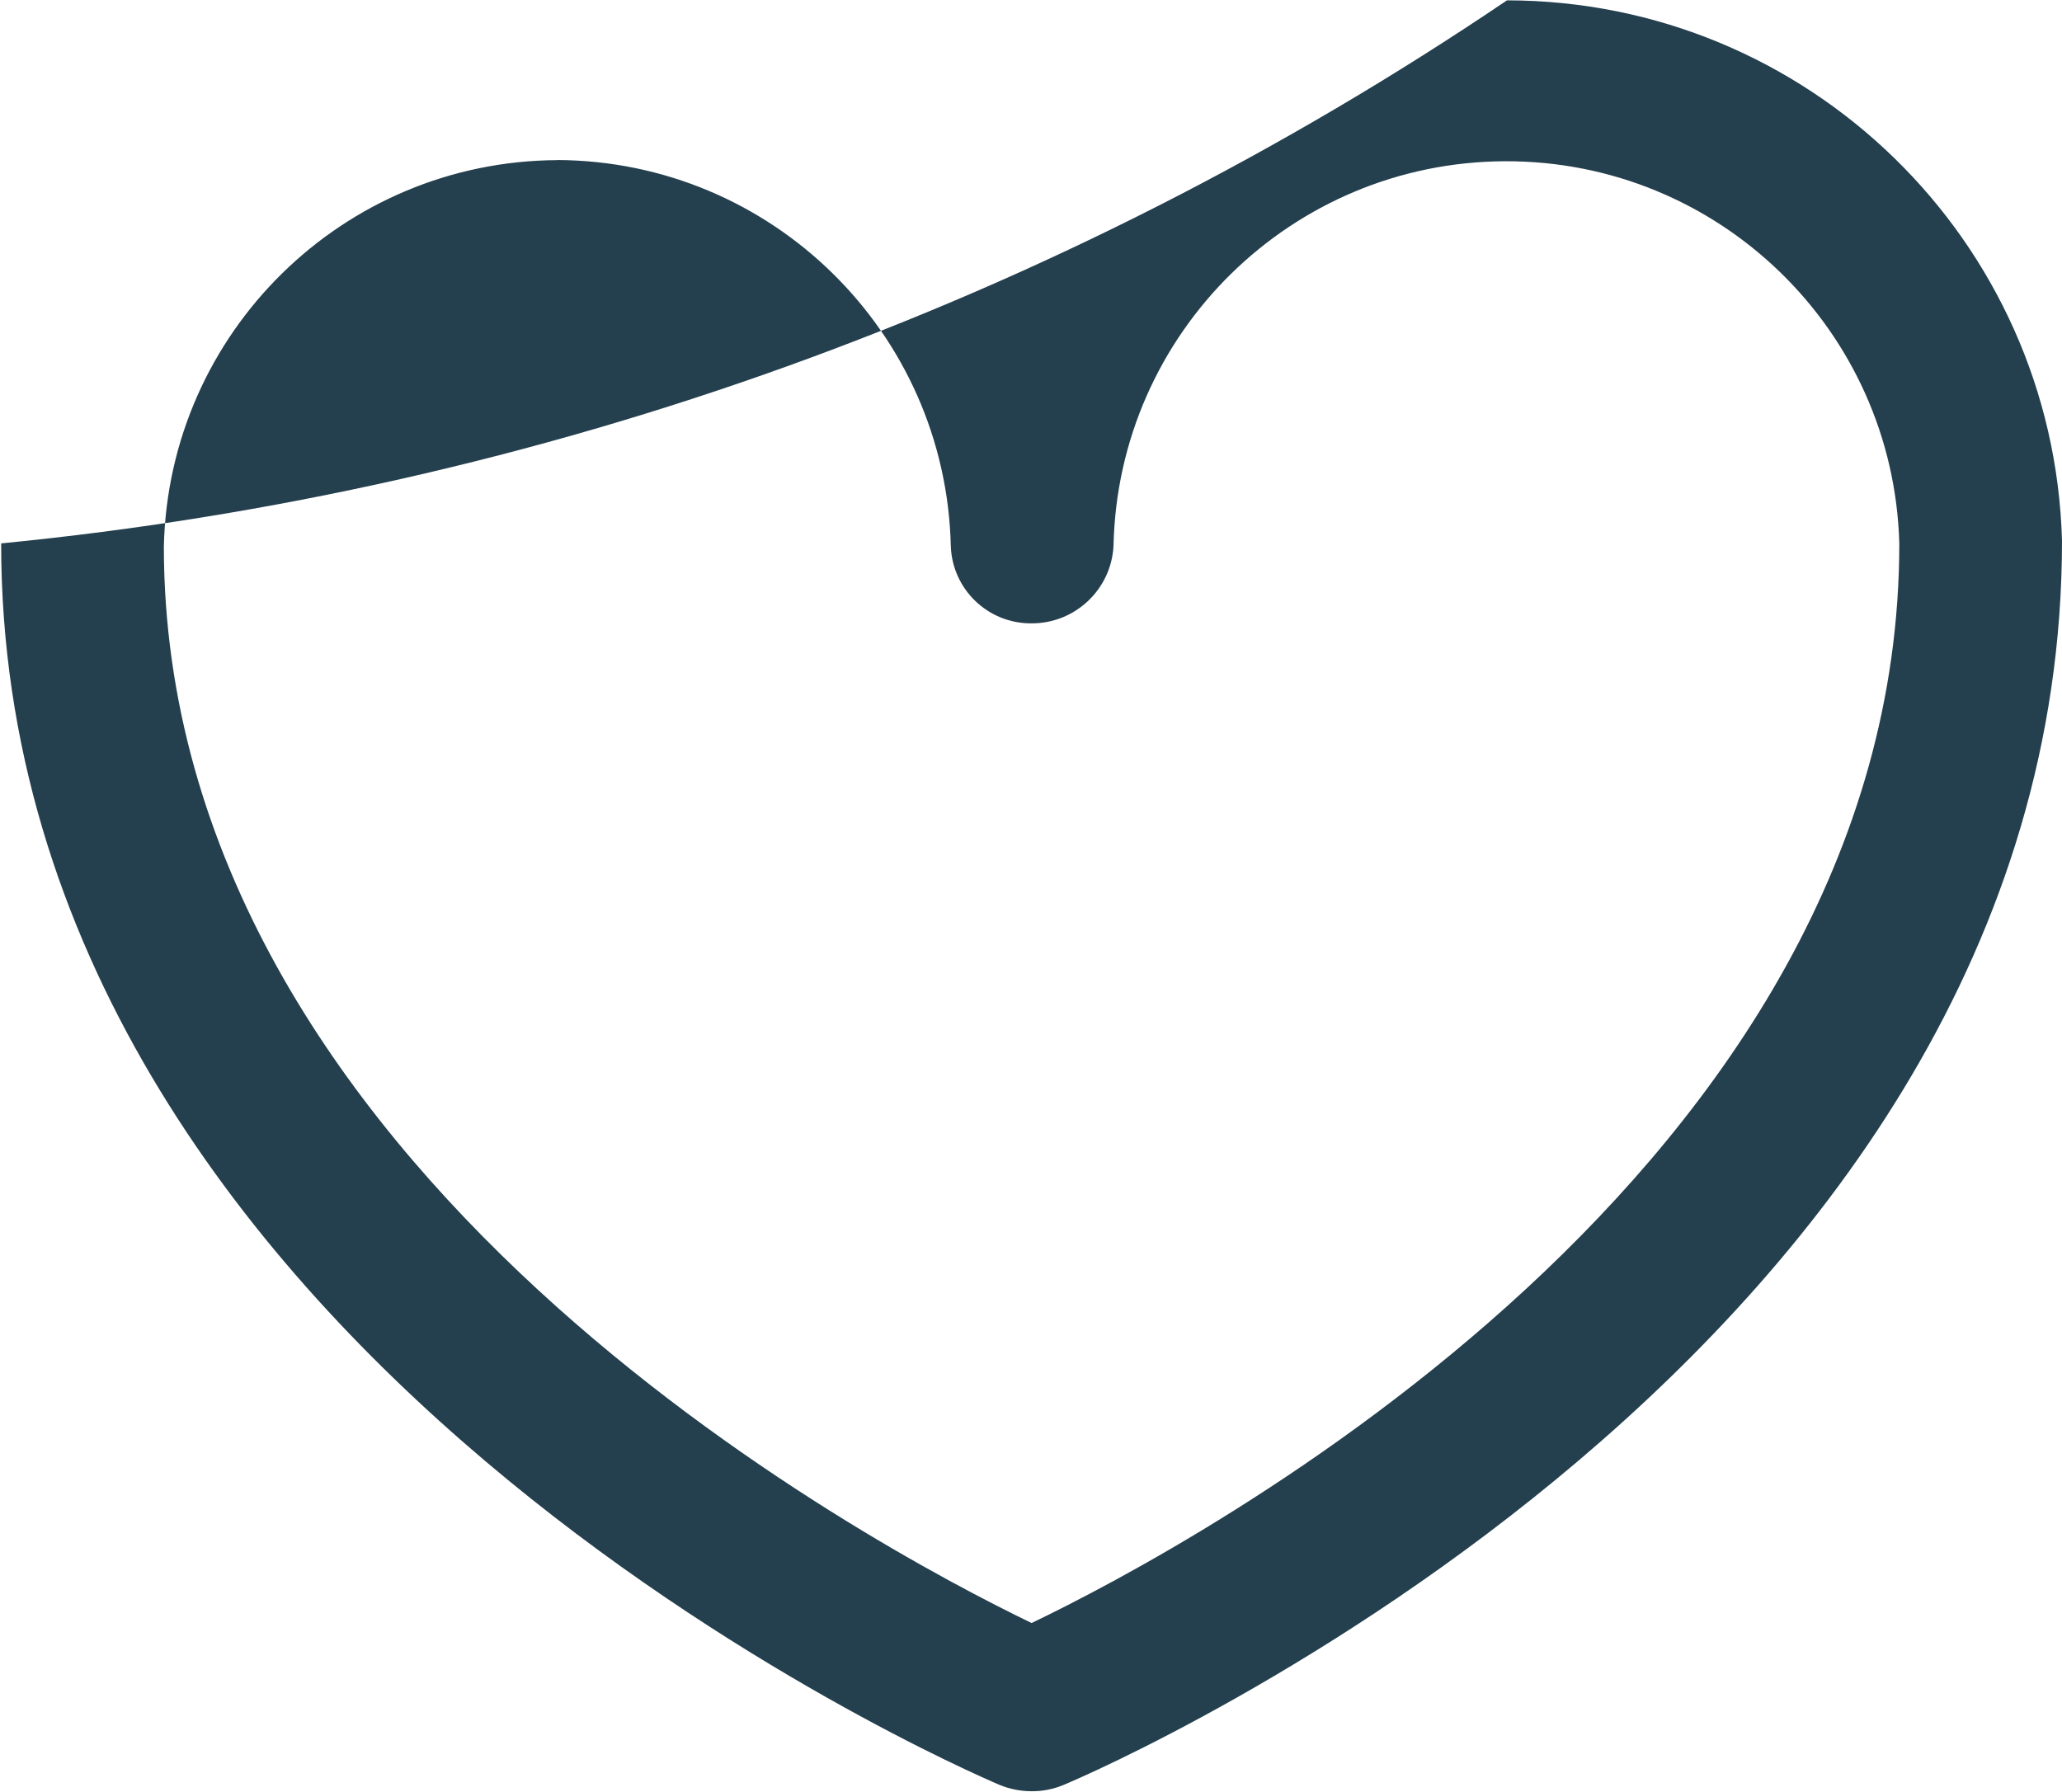
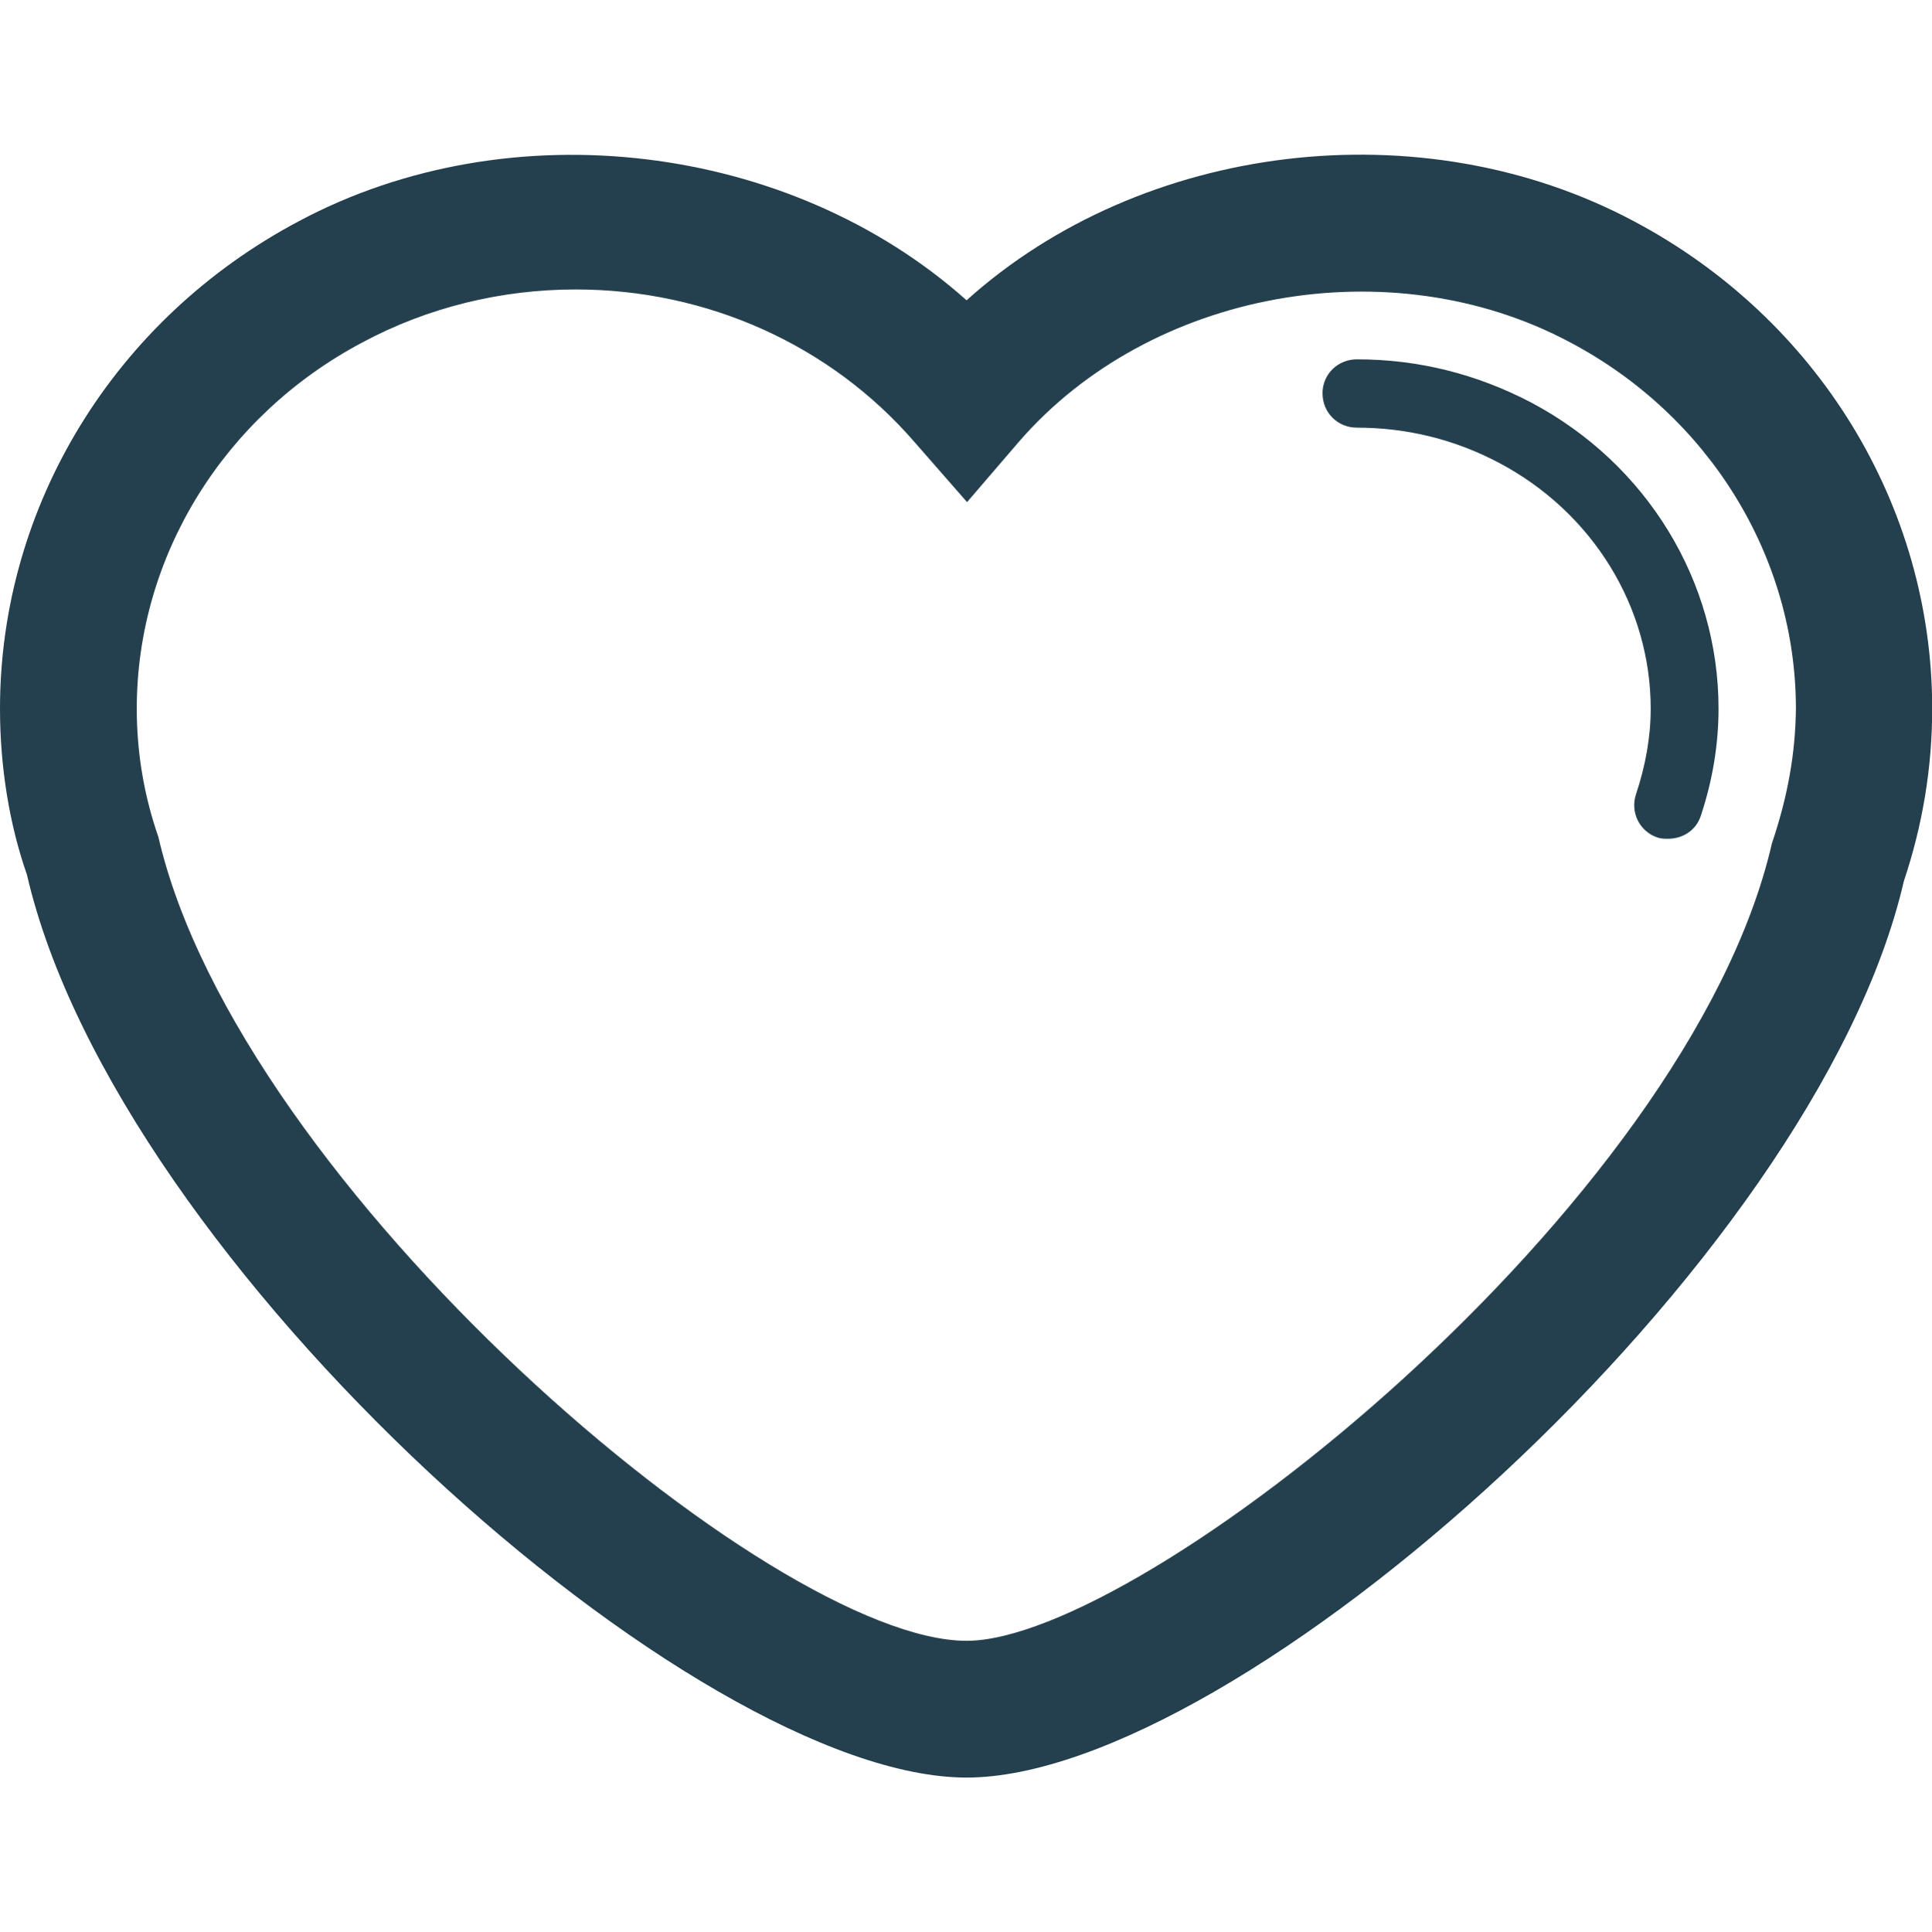
- <svg xmlns="http://www.w3.org/2000/svg" width="17.87" height="15.531" viewBox="0 0 17.87 15.531">
-   <defs>
-     <style>
+ <svg xmlns="http://www.w3.org/2000/svg" width="13pt" height="13pt" viewBox="0 0 16 16" version="1.1">
+   <g id="surface1">
+     <defs>
+       <style>
      .cls-1 {
        fill: #243f4d;
        fill-rule: evenodd;
      }
    </style>
-   </defs>
-   <path class="cls-1" d="M1648.91,86.245a0.731,0.731,0,0,1-.28-0.056c-0.35-.15-8.65-3.749-8.65-10.76a28.181,28.181,0,0,0,13.05-4.707,4.817,4.817,0,0,1,4.81,4.684c0,7.034-8.29,10.634-8.65,10.783A0.7,0.7,0,0,1,1648.91,86.245Zm-4.11-14.138a3.427,3.427,0,0,0-3.41,3.346c0,5.407,6.13,8.662,7.52,9.334,1.4-.672,7.52-3.93,7.52-9.358a3.406,3.406,0,0,0-6.81.024,0.709,0.709,0,0,1-.71.669h0a0.694,0.694,0,0,1-.7-0.669A3.427,3.427,0,0,0,1644.8,72.106Z" transform="translate(-1639.97 -70.719)" />
+     </defs>
+     <path class="cls-1" d="M 13.535 1.832 C 11.777 0.895 9.461 1.18 8.008 2.488 C 6.543 1.18 4.227 0.898 2.477 1.832 C 0.949 2.641 0 4.191 0 5.871 C 0 6.355 0.078 6.832 0.223 7.246 C 0.969 10.477 5.762 14.727 8.008 14.727 C 10.25 14.727 15.039 10.477 15.773 7.301 C 15.93 6.832 16.008 6.355 16.008 5.871 C 16.008 4.191 15.062 2.641 13.535 1.832 Z M 14.68 6.988 C 13.988 9.996 9.461 13.594 8.008 13.594 C 6.391 13.594 1.98 9.828 1.312 6.934 C 1.191 6.586 1.133 6.23 1.133 5.871 C 1.133 4.613 1.852 3.445 3.004 2.836 C 3.543 2.547 4.152 2.398 4.77 2.398 C 5.859 2.398 6.883 2.859 7.578 3.664 L 8.012 4.16 L 8.438 3.664 C 9.527 2.402 11.523 2.043 13.008 2.836 C 14.16 3.445 14.879 4.613 14.879 5.871 C 14.875 6.23 14.816 6.586 14.68 6.988 Z M 14.238 5.871 C 14.238 6.168 14.188 6.469 14.09 6.762 C 14.051 6.879 13.941 6.949 13.82 6.949 C 13.789 6.949 13.762 6.949 13.73 6.938 C 13.582 6.887 13.504 6.727 13.555 6.578 C 13.633 6.344 13.676 6.105 13.676 5.871 C 13.676 5.027 13.195 4.246 12.422 3.836 C 12.055 3.641 11.656 3.543 11.242 3.543 C 11.082 3.543 10.957 3.418 10.957 3.258 C 10.957 3.102 11.082 2.977 11.242 2.977 C 11.75 2.977 12.234 3.098 12.688 3.336 C 13.645 3.844 14.238 4.816 14.238 5.871 Z M 14.238 5.871 " />
+   </g>
</svg>
